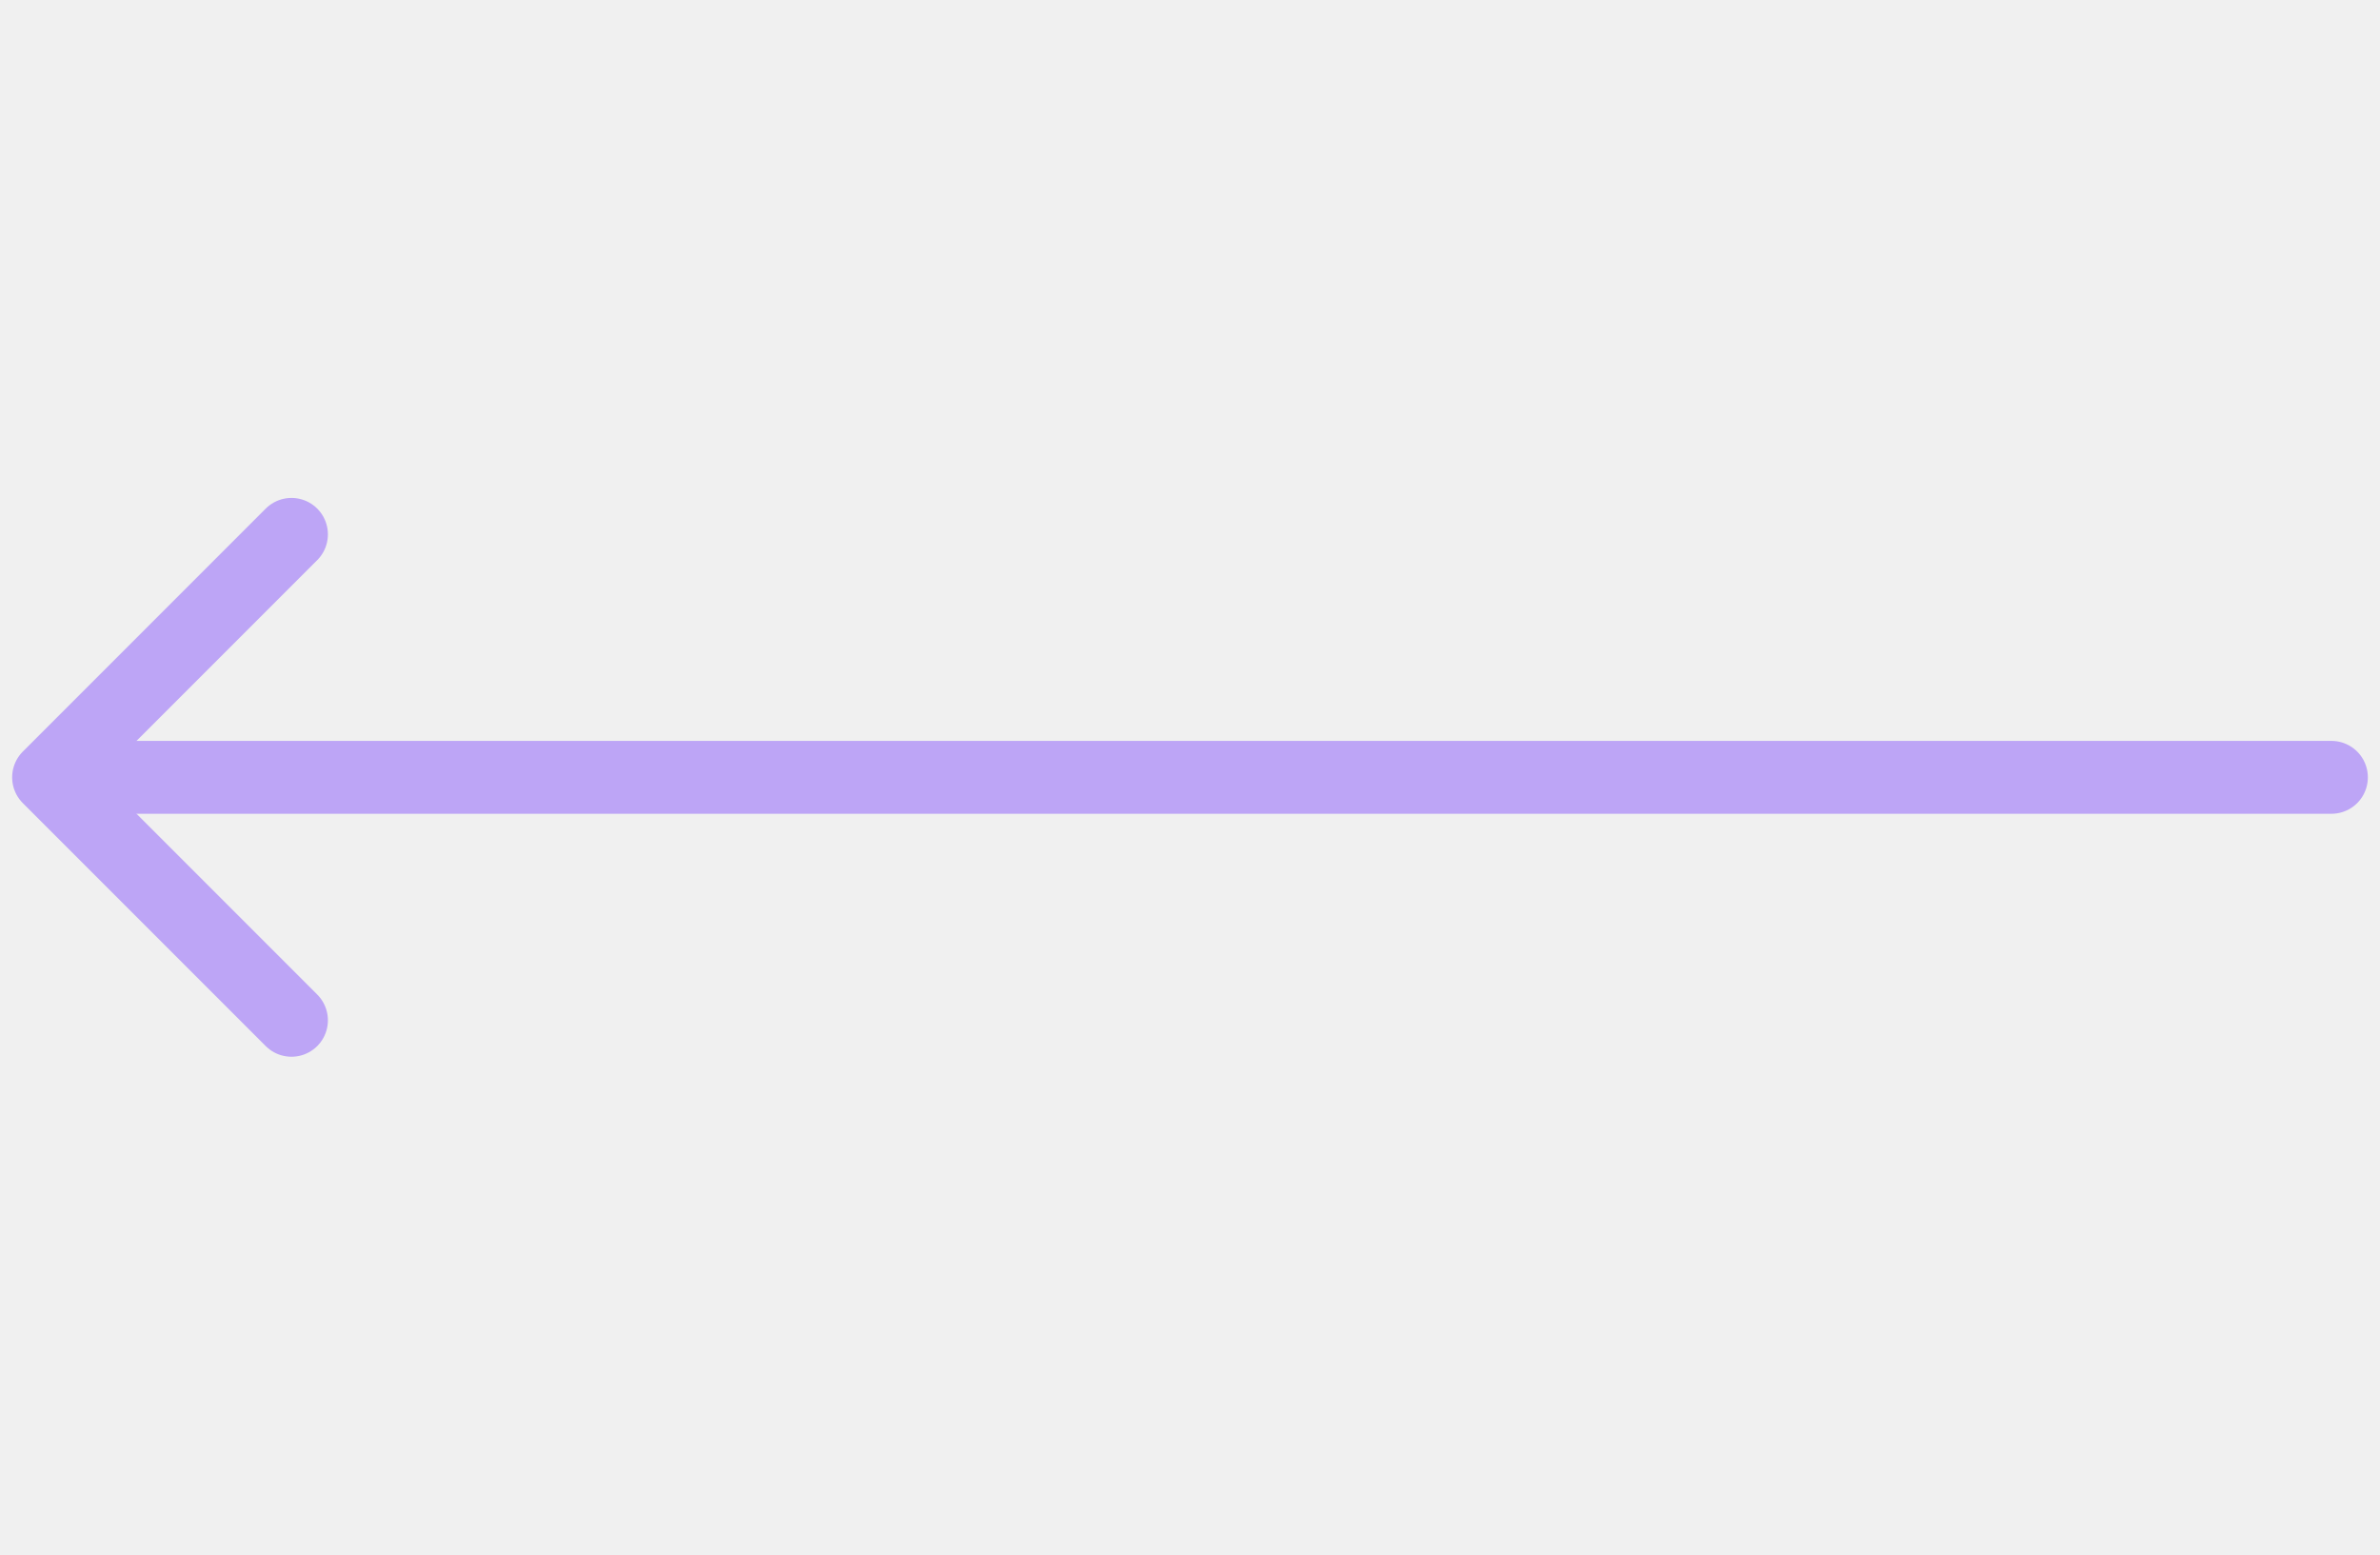
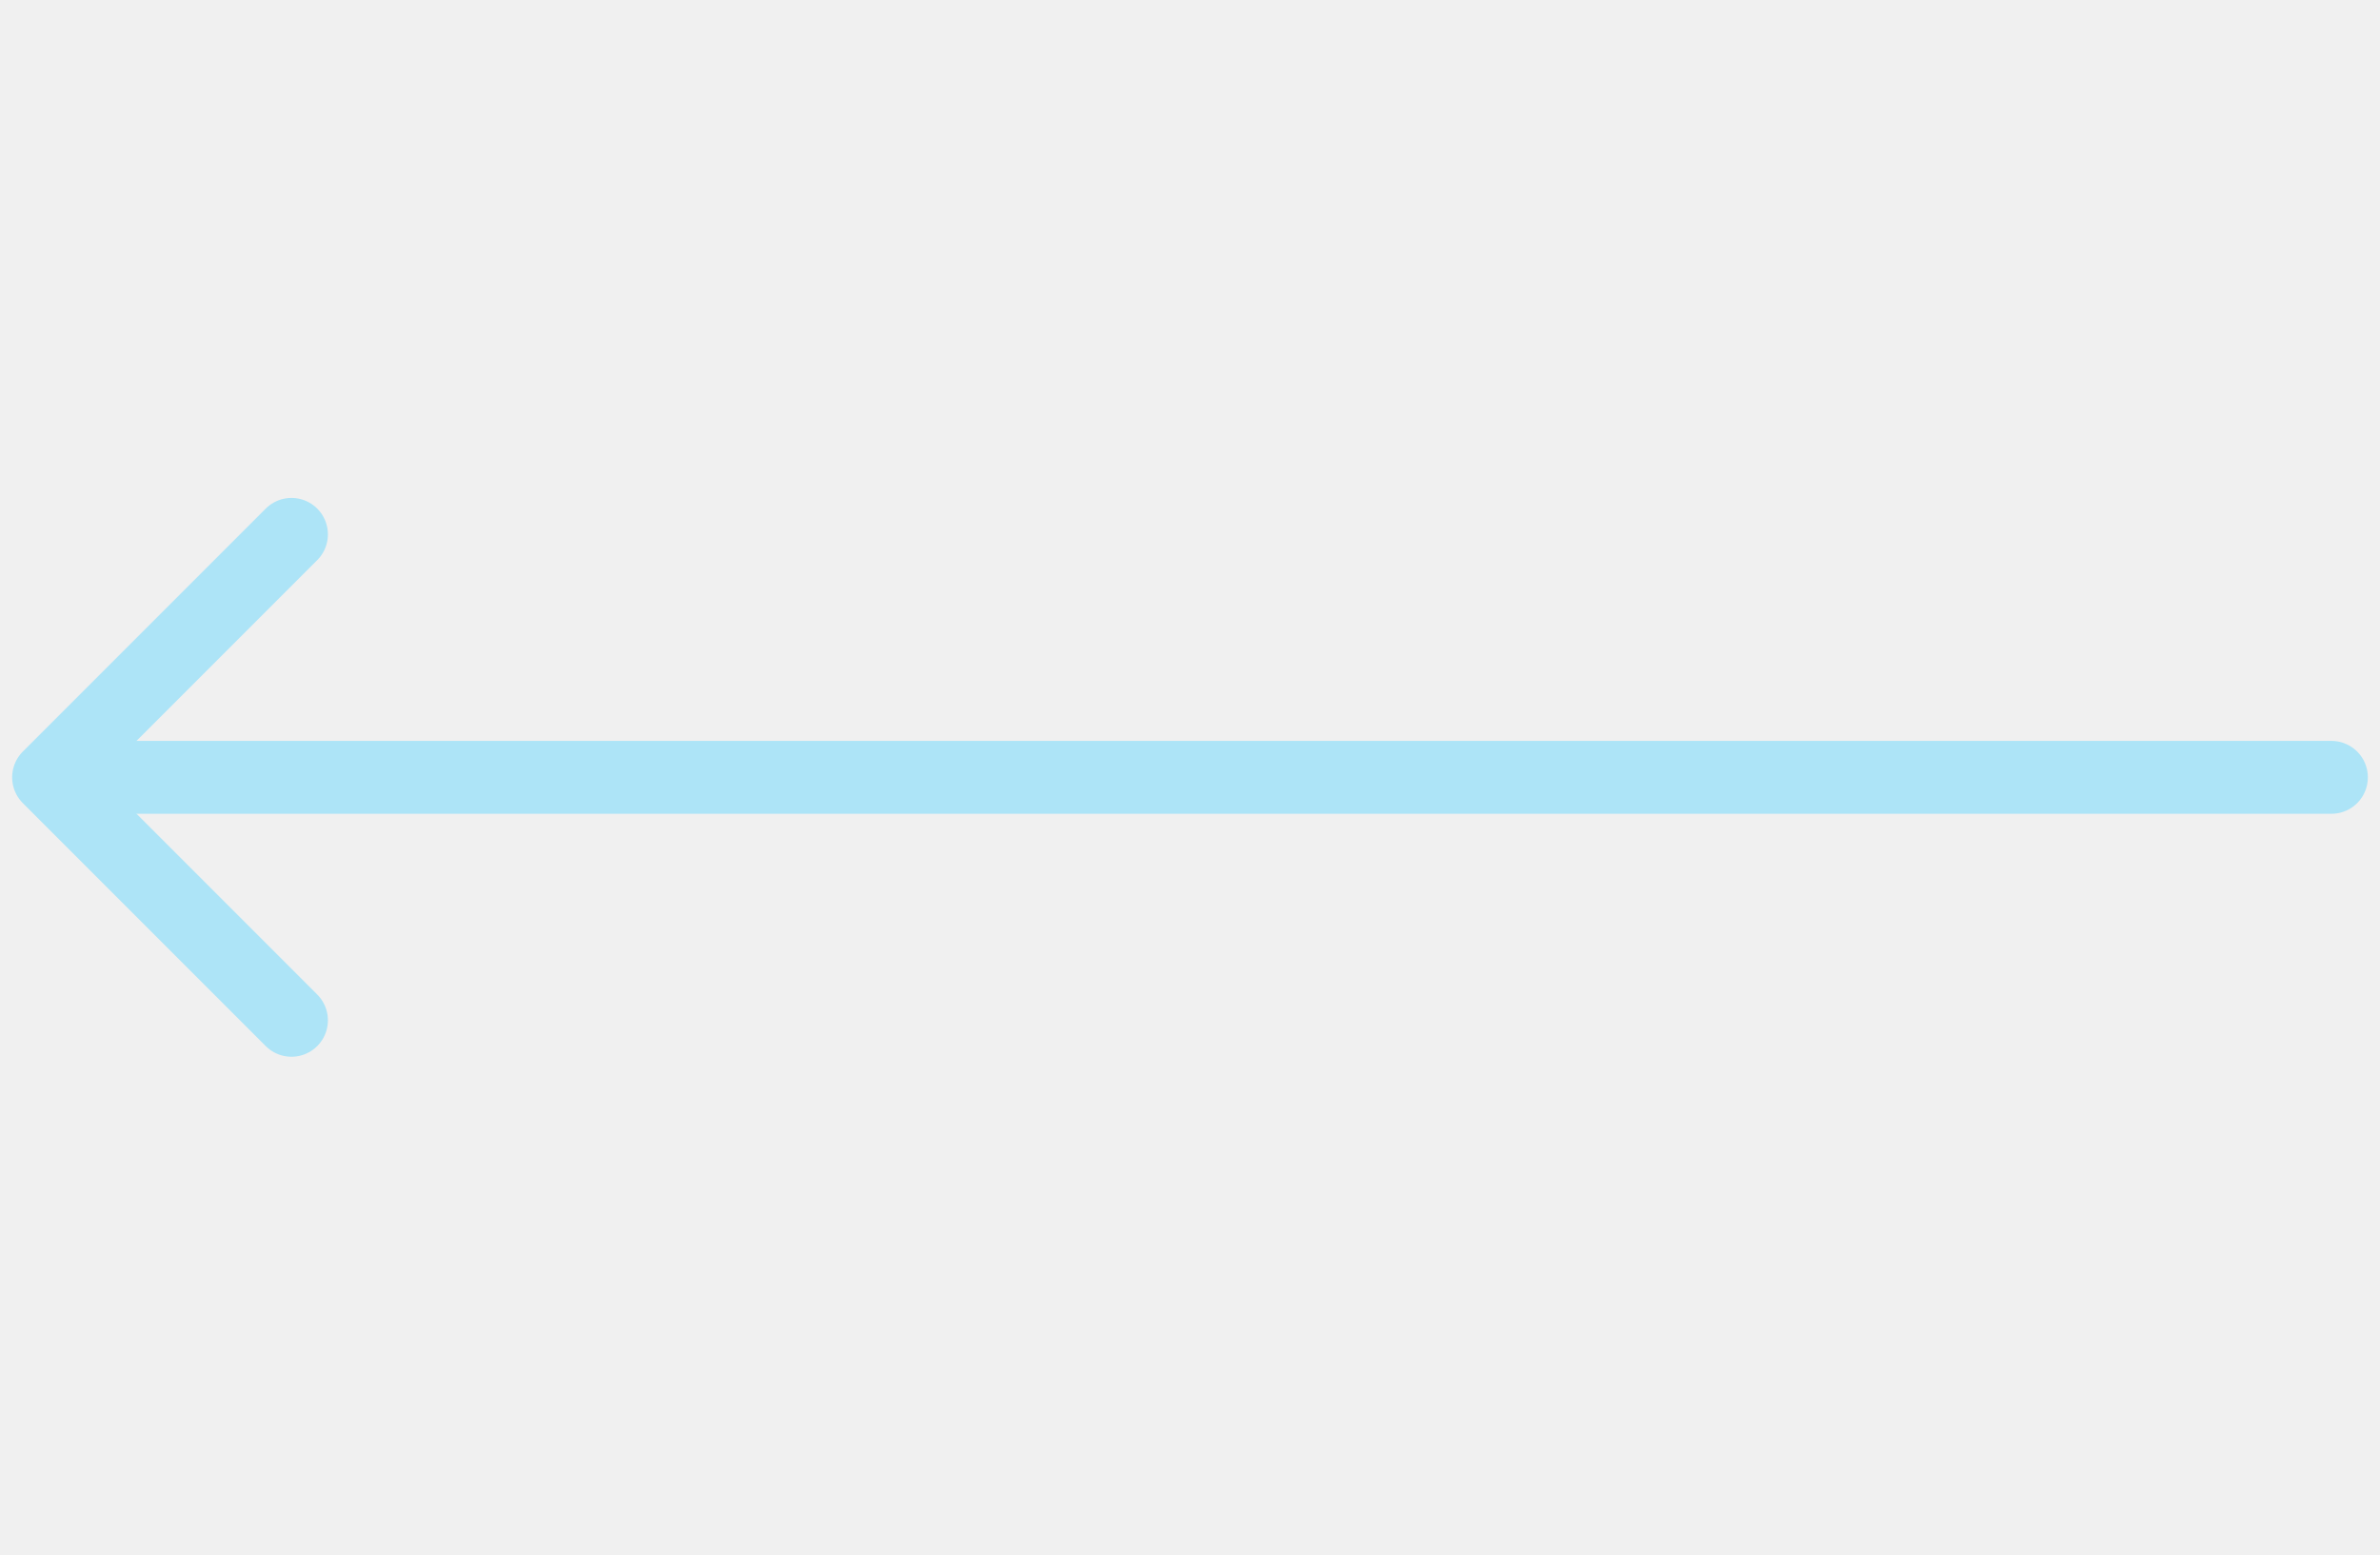
<svg xmlns="http://www.w3.org/2000/svg" width="49" height="32" viewBox="0 0 49 32" fill="none">
  <g clip-path="url(#clip0)">
-     <path d="M2 16H48" stroke="#BDA5F6" stroke-width="1.5" stroke-linecap="round" stroke-linejoin="round" />
-     <path d="M6.001 21.001L1 16L6.001 10.999" stroke="#BDA5F6" stroke-width="1.5" stroke-linecap="round" stroke-linejoin="round" />
+     <path d="M2 16H48" stroke="#ade4f7" stroke-width="1.5" stroke-linecap="round" stroke-linejoin="round" />
+     <path d="M6.001 21.001L1 16L6.001 10.999" stroke="#ade4f7" stroke-width="1.5" stroke-linecap="round" stroke-linejoin="round" />
  </g>
  <defs>
    <clipPath id="clip0">
      <rect width="32" height="49" fill="white" transform="translate(49) rotate(90)" />
    </clipPath>
  </defs>
</svg>
